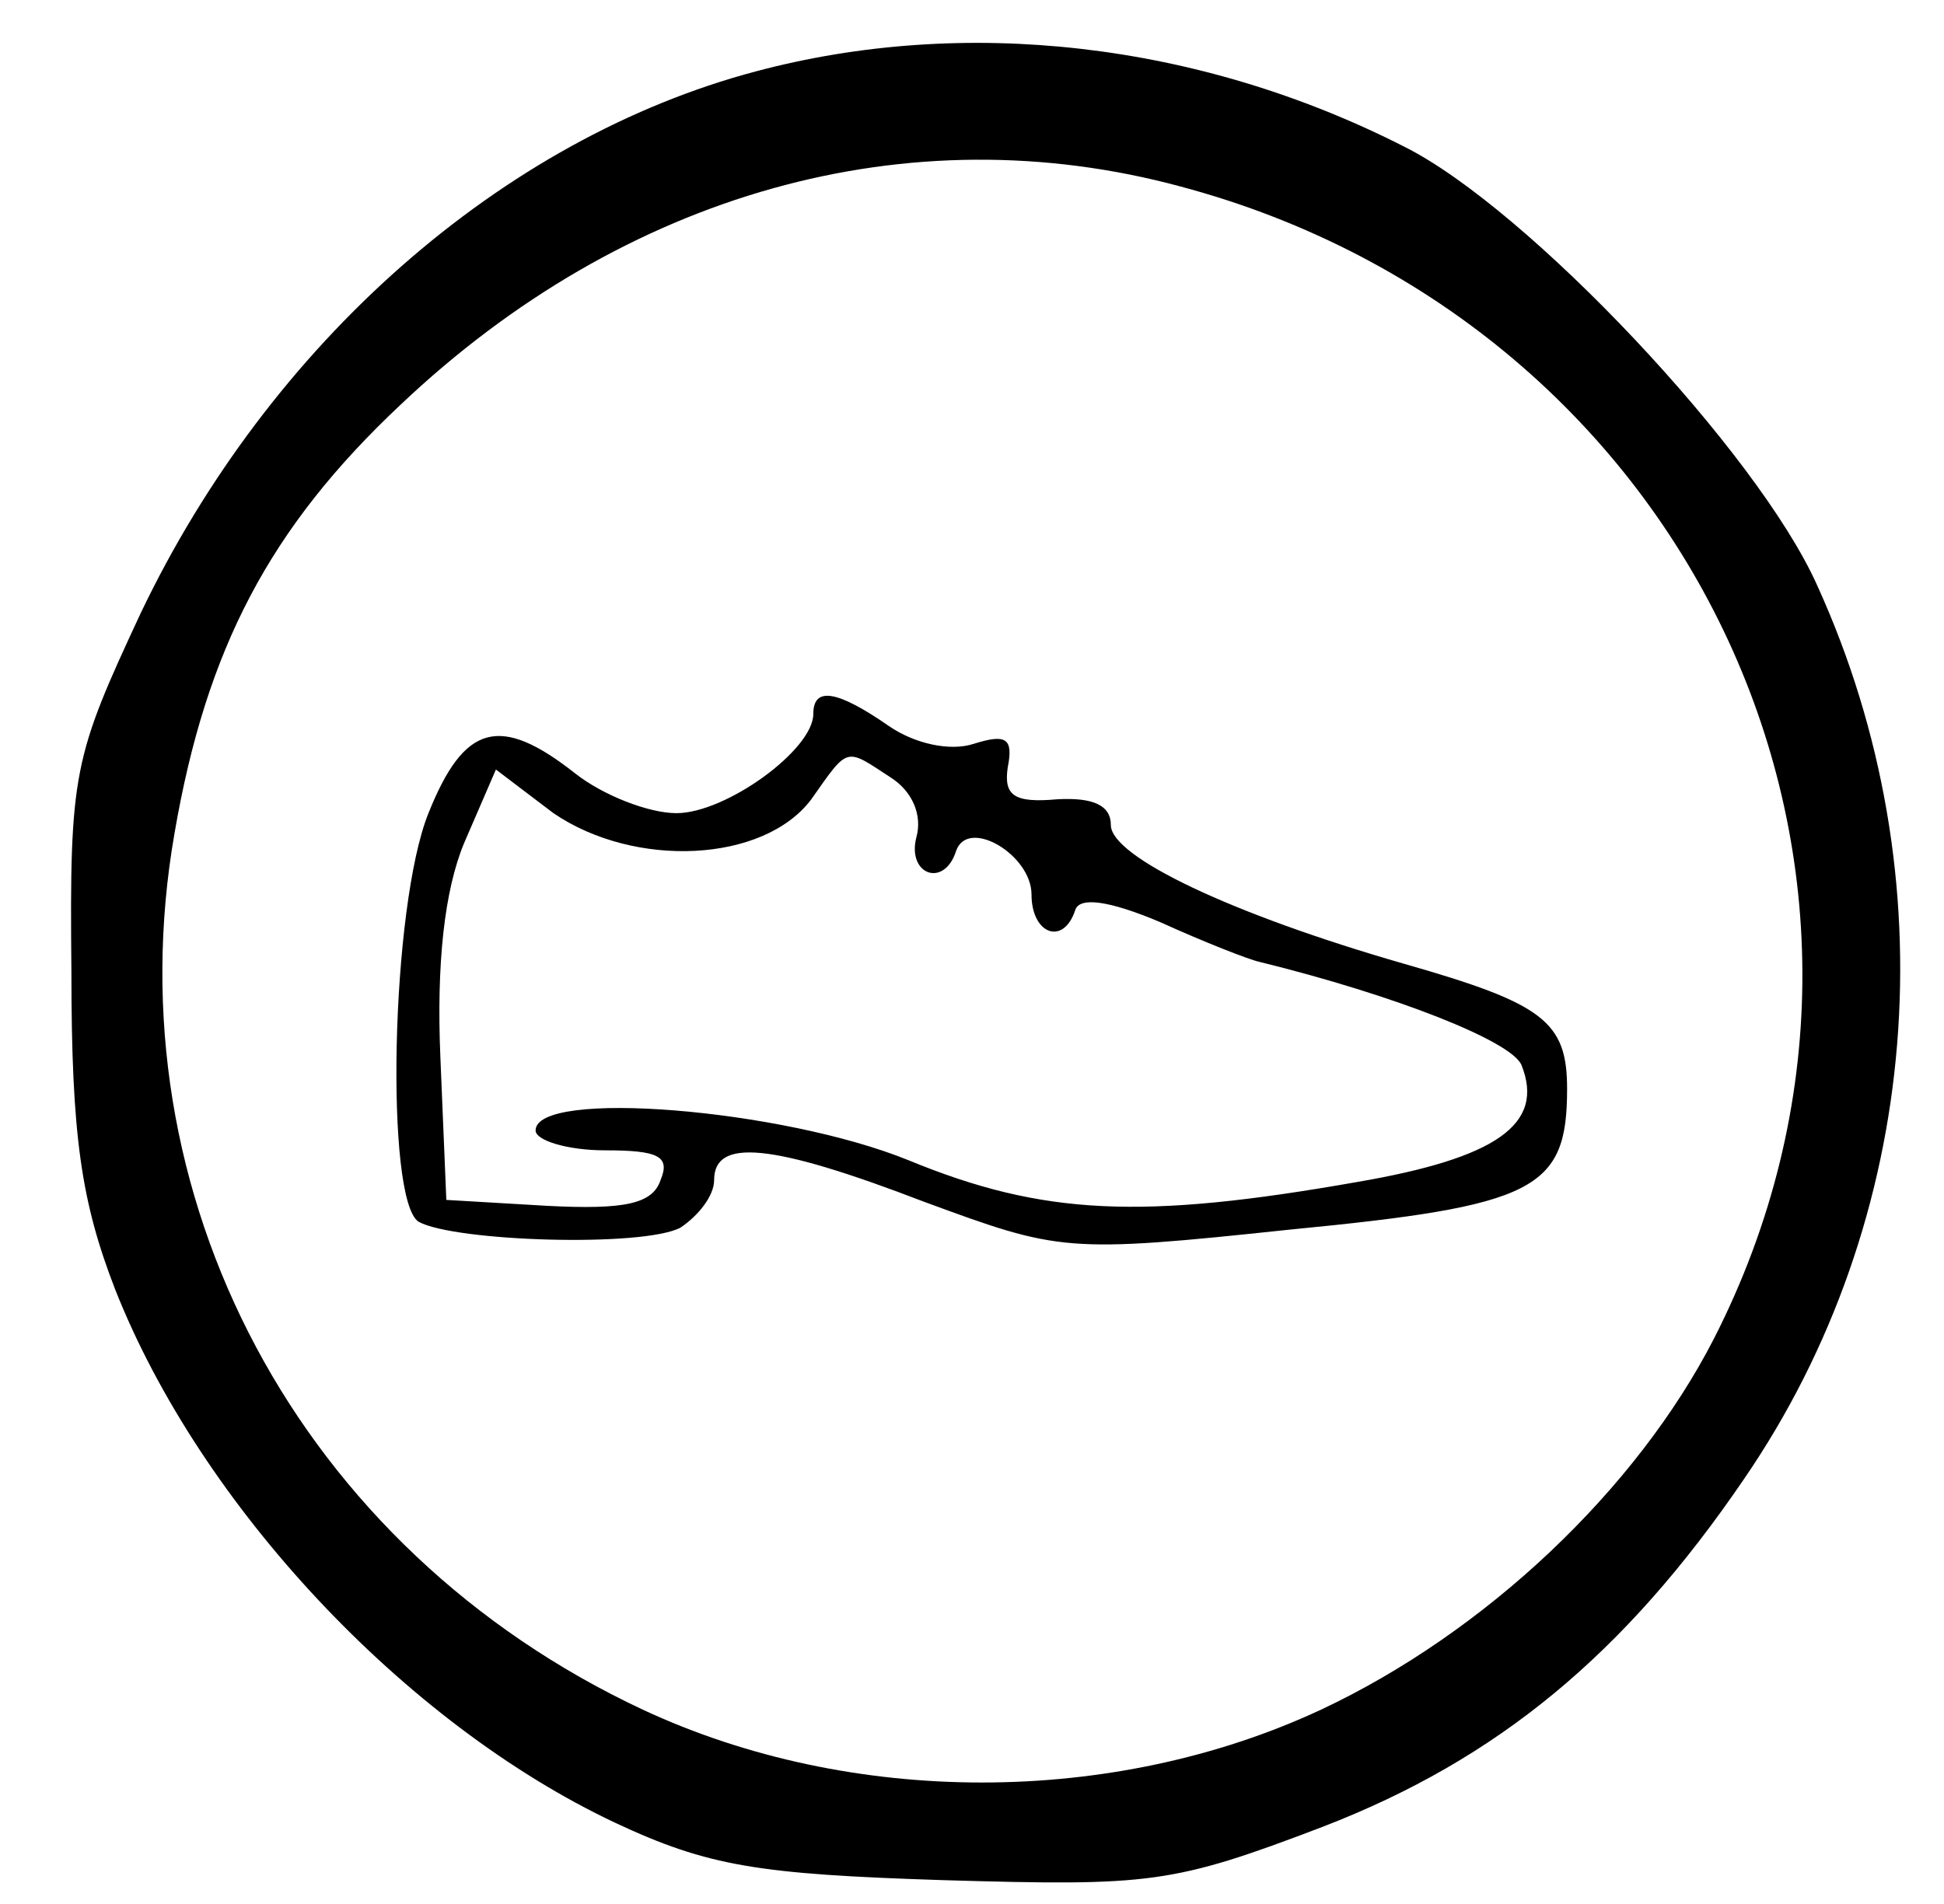
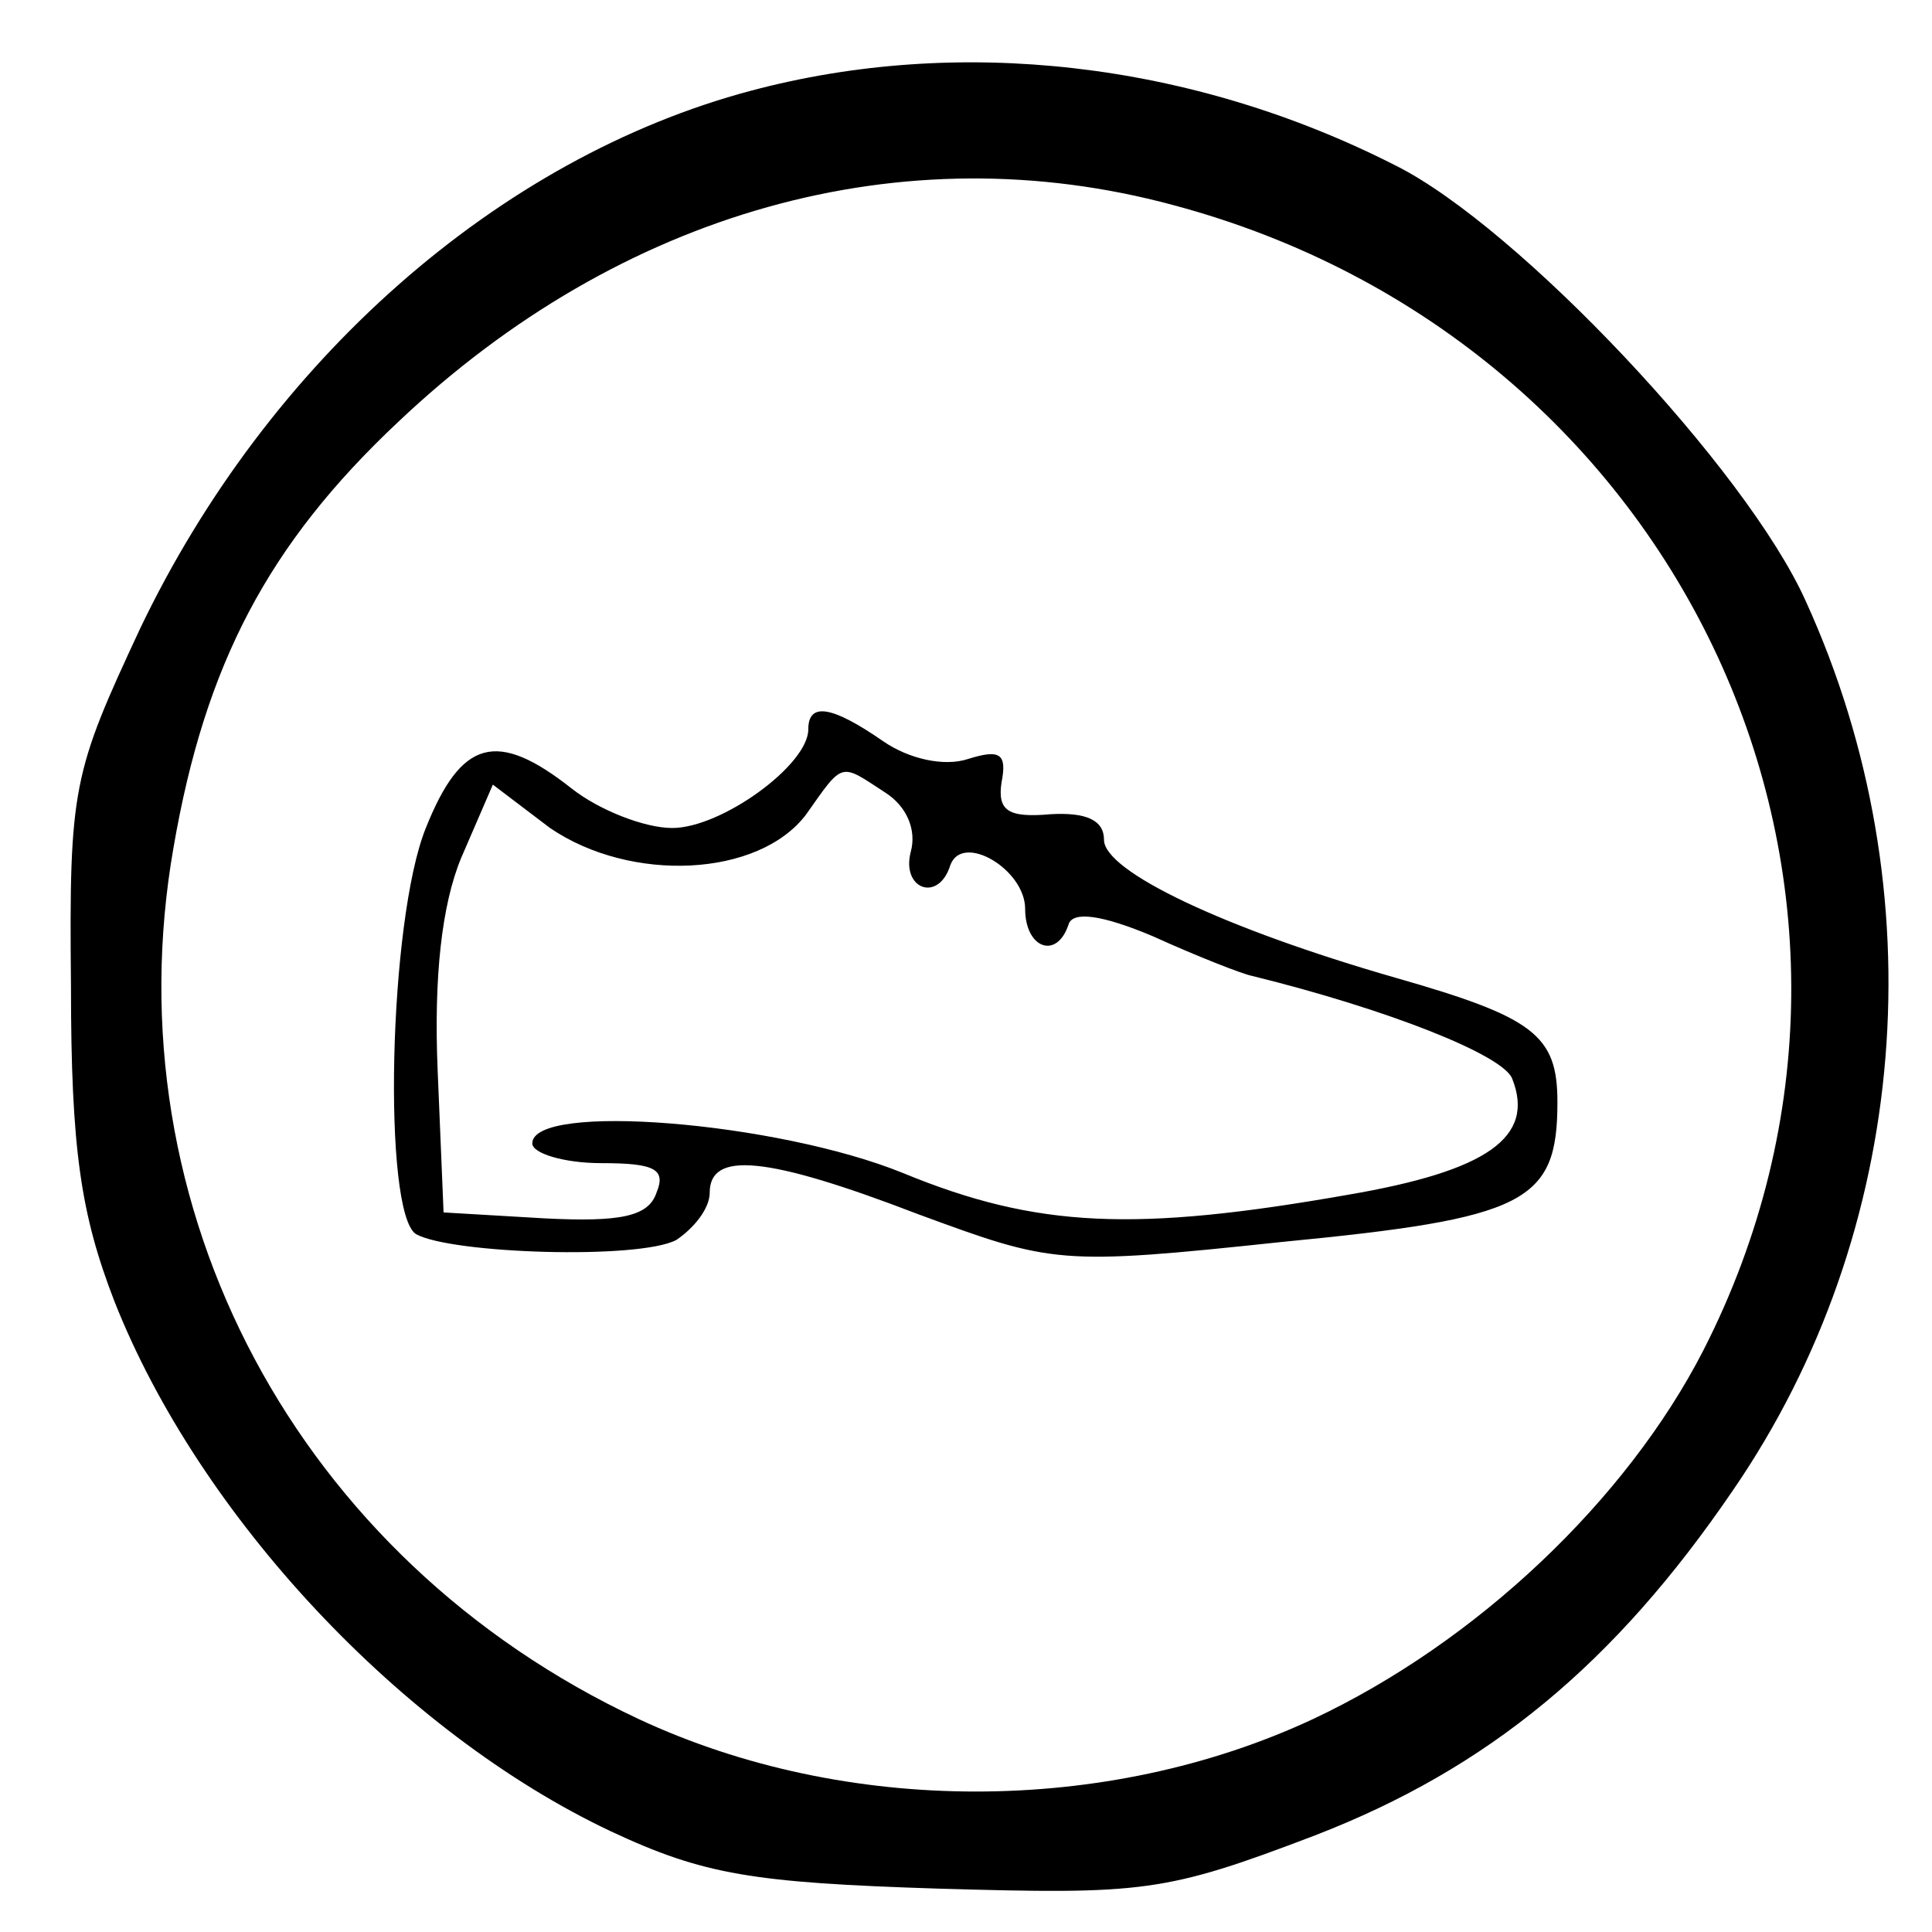
- <svg xmlns="http://www.w3.org/2000/svg" version="1.0" width="98pt" height="96pt" viewBox="0 0 98 96" preserveAspectRatio="xMidYMid meet">
-   <g transform="translate(0,96) scale(0.1,-0.1)" fill="#000000" stroke="none">
+ <svg xmlns="http://www.w3.org/2000/svg" version="1.0" width="45px" height="45px" viewBox="0 0 98 96" preserveAspectRatio="xMidYMid meet">
+   <g transform="translate(0,96) scale(0.1,-0.1)" stroke="none">
    <path d="M381 924 c-128 -34 -245 -137 -310 -273 -34 -73 -36 -80 -35 -181 0 -83 5 -116 22 -160 43 -109 146 -219 252 -269 47 -22 72 -26 166 -29 104 -3 115 -2 191 27 88 34 152 87 212 175 90 131 104 304 37 451 -30 67 -146 190 -208 221 -104 53 -222 66 -327 38z m214 -58 c259 -69 388 -348 269 -581 -39 -76 -115 -148 -198 -187 -105 -49 -237 -49 -342 0 -173 81 -268 259 -236 442 16 93 48 154 114 216 113 107 256 147 393 110z" />
    <path d="M410 600 c0 -18 -44 -50 -69 -50 -14 0 -37 9 -51 20 -38 30 -56 25 -74 -20 -19 -47 -22 -195 -5 -206 18 -10 113 -13 132 -3 9 6 17 16 17 24 0 21 28 19 106 -11 68 -25 71 -26 184 -14 124 12 140 20 140 71 0 34 -12 43 -82 63 -87 25 -148 54 -148 70 0 10 -9 14 -27 13 -22 -2 -27 2 -25 16 3 15 -1 17 -17 12 -12 -4 -30 0 -43 9 -26 18 -38 20 -38 6z m39 -32 c11 -7 16 -19 13 -30 -5 -19 14 -26 20 -7 6 17 38 -2 38 -22 0 -20 16 -26 22 -8 2 7 17 5 43 -6 22 -10 45 -19 50 -20 69 -17 127 -40 132 -52 12 -30 -13 -47 -83 -59 -108 -19 -158 -17 -226 11 -64 26 -188 36 -188 15 0 -5 16 -10 35 -10 27 0 33 -3 28 -15 -4 -12 -18 -15 -57 -13 l-51 3 -3 72 c-2 47 2 84 12 108 l16 37 29 -22 c41 -28 106 -25 130 7 19 27 17 26 40 11z" />
  </g>
</svg>
